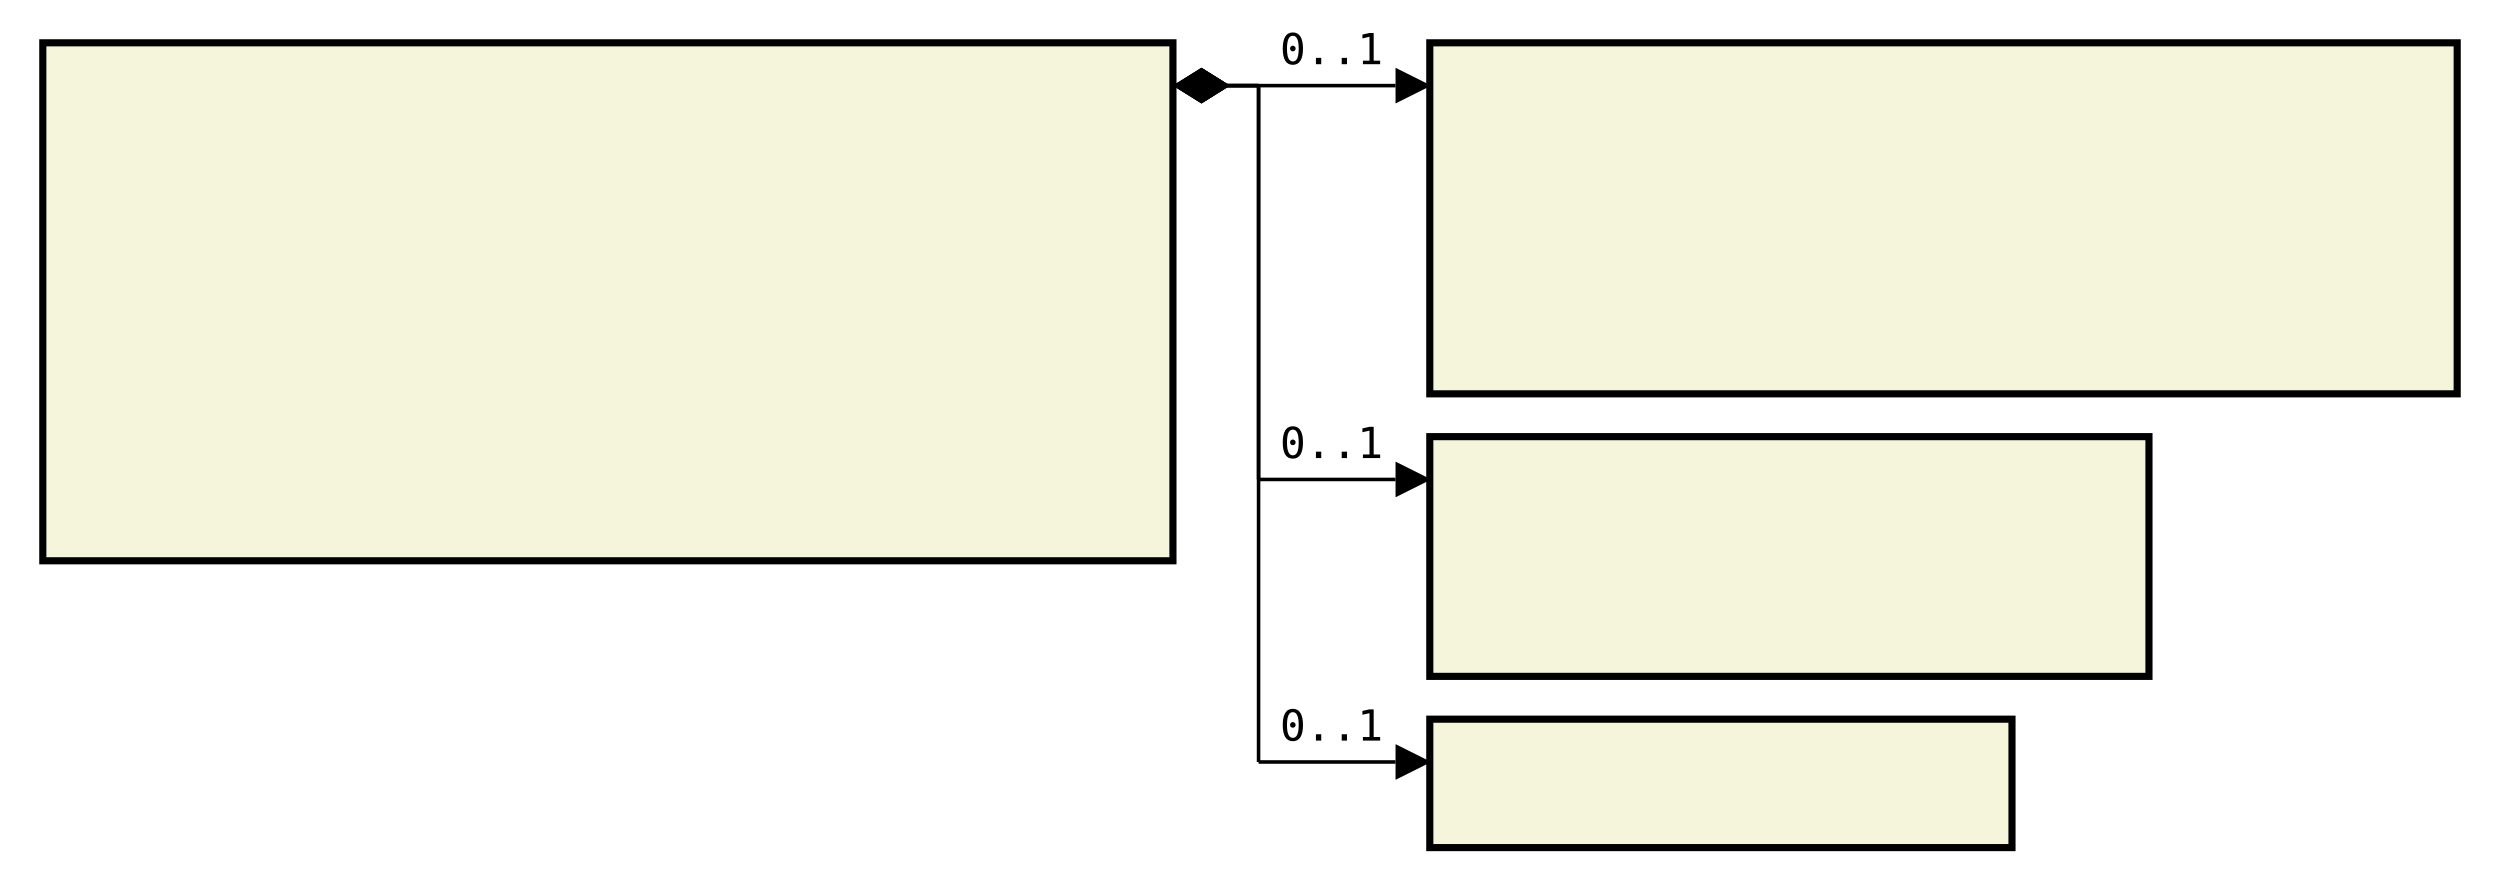
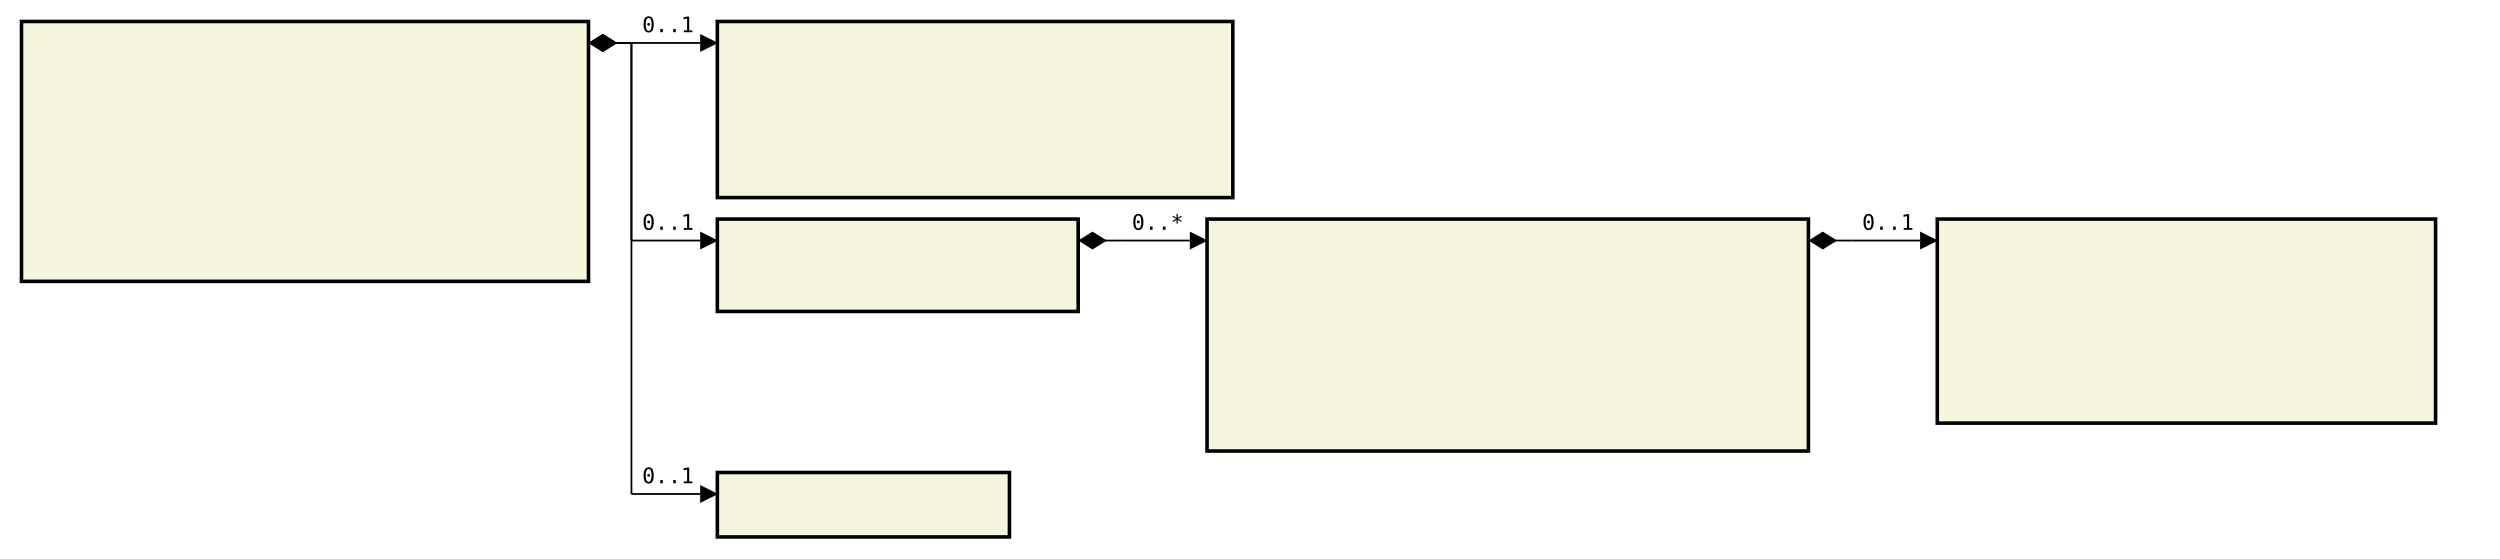
- <svg xmlns="http://www.w3.org/2000/svg" font-family="monospace" width="58.4em" height="20.8em" style="background-color:white">
+ <svg xmlns="http://www.w3.org/2000/svg" font-family="monospace" width="116.4em" height="26em" style="background-color:white">
  <defs>
    <marker id="Triangle" viewBox="0 0 10 10" refX="0" refY="5" markerUnits="strokeWidth" markerWidth="15" markerHeight="10" orient="auto">
      <path d="M 0 0 L 10 5 L 0 10 z" />
    </marker>
    <marker id="Diamond" viewBox="0 0 16 10" refX="0" refY="5" markerUnits="strokeWidth" markerWidth="20" markerHeight="10" orient="auto">
      <path d="M 0 5 L 8 10 L 16 5 L 8 0 z" />
    </marker>
  </defs>
  <rect x="1em" y="1em" width="26.4em" height="12.1em" fill="beige" stroke="black" stroke-width="2" />
  <text style="font-weight:bold" text-anchor="middle" x="14.2em" y="2.3em" fill="black">
</text>
  <text x="2em" y="4.3em" fill="darkslateblue">
</text>
  <text x="2em" y="5.6em" fill="darkslateblue">
</text>
  <text x="2em" y="6.9em" fill="darkslateblue">
</text>
  <text x="2em" y="8.2em" fill="darkslateblue">
</text>
  <text x="2em" y="9.5em" fill="darkslateblue">
</text>
  <text x="2em" y="10.8em" fill="darkslateblue">
</text>
  <text x="2em" y="12.1em" fill="darkslateblue">
</text>
  <rect x="33.4em" y="1em" width="24em" height="8.2em" fill="beige" stroke="black" stroke-width="2" />
  <text style="font-weight:bold" text-anchor="middle" x="45.4em" y="2.3em" fill="black">
</text>
  <text x="34.4em" y="4.3em" fill="darkslateblue">
</text>
  <text x="34.4em" y="5.6em" fill="darkslateblue">
</text>
  <text x="34.4em" y="6.9em" fill="darkslateblue">
</text>
  <text x="34.4em" y="8.2em" fill="darkslateblue">
</text>
-   <rect x="33.4em" y="10.2em" width="16.8em" height="5.6em" fill="beige" stroke="black" stroke-width="2" />
+   <rect x="33.4em" y="10.2em" width="16.8em" height="4.3em" fill="beige" stroke="black" stroke-width="2" />
  <text style="font-weight:bold" text-anchor="middle" x="41.8em" y="11.5em" fill="black">
</text>
  <text x="34.4em" y="13.5em" fill="darkslateblue">
</text>
-   <text x="34.4em" y="14.8em" fill="darkslateblue">
+   <rect x="56.2em" y="10.2em" width="28em" height="10.8em" fill="beige" stroke="black" stroke-width="2" />
+   <text style="font-weight:bold" text-anchor="middle" x="70.2em" y="11.5em" fill="black">
</text>
-   <rect x="33.4em" y="16.8em" width="13.6em" height="3em" fill="beige" stroke="black" stroke-width="2" />
-   <text style="font-weight:bold" text-anchor="middle" x="40.2em" y="18.1em" fill="black">
+   <text x="57.2em" y="13.5em" fill="darkslateblue">
+ </text>
+   <text x="57.2em" y="14.8em" fill="darkslateblue">
+ </text>
+   <text x="57.2em" y="16.1em" fill="darkslateblue">
+ </text>
+   <text x="57.2em" y="17.4em" fill="darkslateblue">
+ </text>
+   <text x="57.2em" y="18.7em" fill="darkslateblue">
+ </text>
+   <text x="57.2em" y="20em" fill="darkslateblue">
+ </text>
+   <rect x="90.2em" y="10.2em" width="23.2em" height="9.5em" fill="beige" stroke="black" stroke-width="2" />
+   <text style="font-weight:bold" text-anchor="middle" x="101.8em" y="11.5em" fill="black">
+ </text>
+   <text x="91.2em" y="13.5em" fill="darkslateblue">
+ </text>
+   <text x="91.2em" y="14.8em" fill="darkslateblue">
+ </text>
+   <text x="91.2em" y="16.1em" fill="darkslateblue">
+ </text>
+   <text x="91.2em" y="17.4em" fill="darkslateblue">
+ </text>
+   <text x="91.2em" y="18.7em" fill="darkslateblue">
+ </text>
+   <rect x="33.4em" y="22em" width="13.6em" height="3em" fill="beige" stroke="black" stroke-width="2" />
+   <text style="font-weight:bold" text-anchor="middle" x="40.2em" y="23.3em" fill="black">
</text>
  <line x1="27.4em" y1="2em" x2="29.4em" y2="2em" stroke="black" marker-start="url(#Diamond)" />
  <line x1="29.4em" y1="2em" x2="29.4em" y2="2em" stroke="black" />
  <line x1="29.4em" y1="2em" x2="32.6em" y2="2em" stroke="black" marker-end="url(#Triangle)" />
  <text x="29.9em" y="1.5em">0..1</text>
  <line x1="27.4em" y1="2em" x2="29.4em" y2="2em" stroke="black" marker-start="url(#Diamond)" />
  <line x1="29.4em" y1="2em" x2="29.4em" y2="11.2em" stroke="black" />
  <line x1="29.4em" y1="11.2em" x2="32.6em" y2="11.2em" stroke="black" marker-end="url(#Triangle)" />
  <text x="29.9em" y="10.7em">0..1</text>
+   <line x1="50.2em" y1="11.2em" x2="52.2em" y2="11.2em" stroke="black" marker-start="url(#Diamond)" />
+   <line x1="52.2em" y1="11.2em" x2="52.2em" y2="11.2em" stroke="black" />
+   <line x1="52.2em" y1="11.2em" x2="55.4em" y2="11.2em" stroke="black" marker-end="url(#Triangle)" />
+   <text x="52.7em" y="10.7em">0..*</text>
+   <line x1="84.2em" y1="11.2em" x2="86.2em" y2="11.2em" stroke="black" marker-start="url(#Diamond)" />
+   <line x1="86.2em" y1="11.2em" x2="86.2em" y2="11.2em" stroke="black" />
+   <line x1="86.2em" y1="11.2em" x2="89.4em" y2="11.2em" stroke="black" marker-end="url(#Triangle)" />
+   <text x="86.7em" y="10.7em">0..1</text>
  <line x1="27.4em" y1="2em" x2="29.4em" y2="2em" stroke="black" marker-start="url(#Diamond)" />
-   <line x1="29.4em" y1="2em" x2="29.4em" y2="17.8em" stroke="black" />
-   <line x1="29.4em" y1="17.8em" x2="32.6em" y2="17.8em" stroke="black" marker-end="url(#Triangle)" />
-   <text x="29.9em" y="17.3em">0..1</text>
+   <line x1="29.4em" y1="2em" x2="29.4em" y2="23em" stroke="black" />
+   <line x1="29.4em" y1="23em" x2="32.6em" y2="23em" stroke="black" marker-end="url(#Triangle)" />
+   <text x="29.9em" y="22.5em">0..1</text>
</svg>
